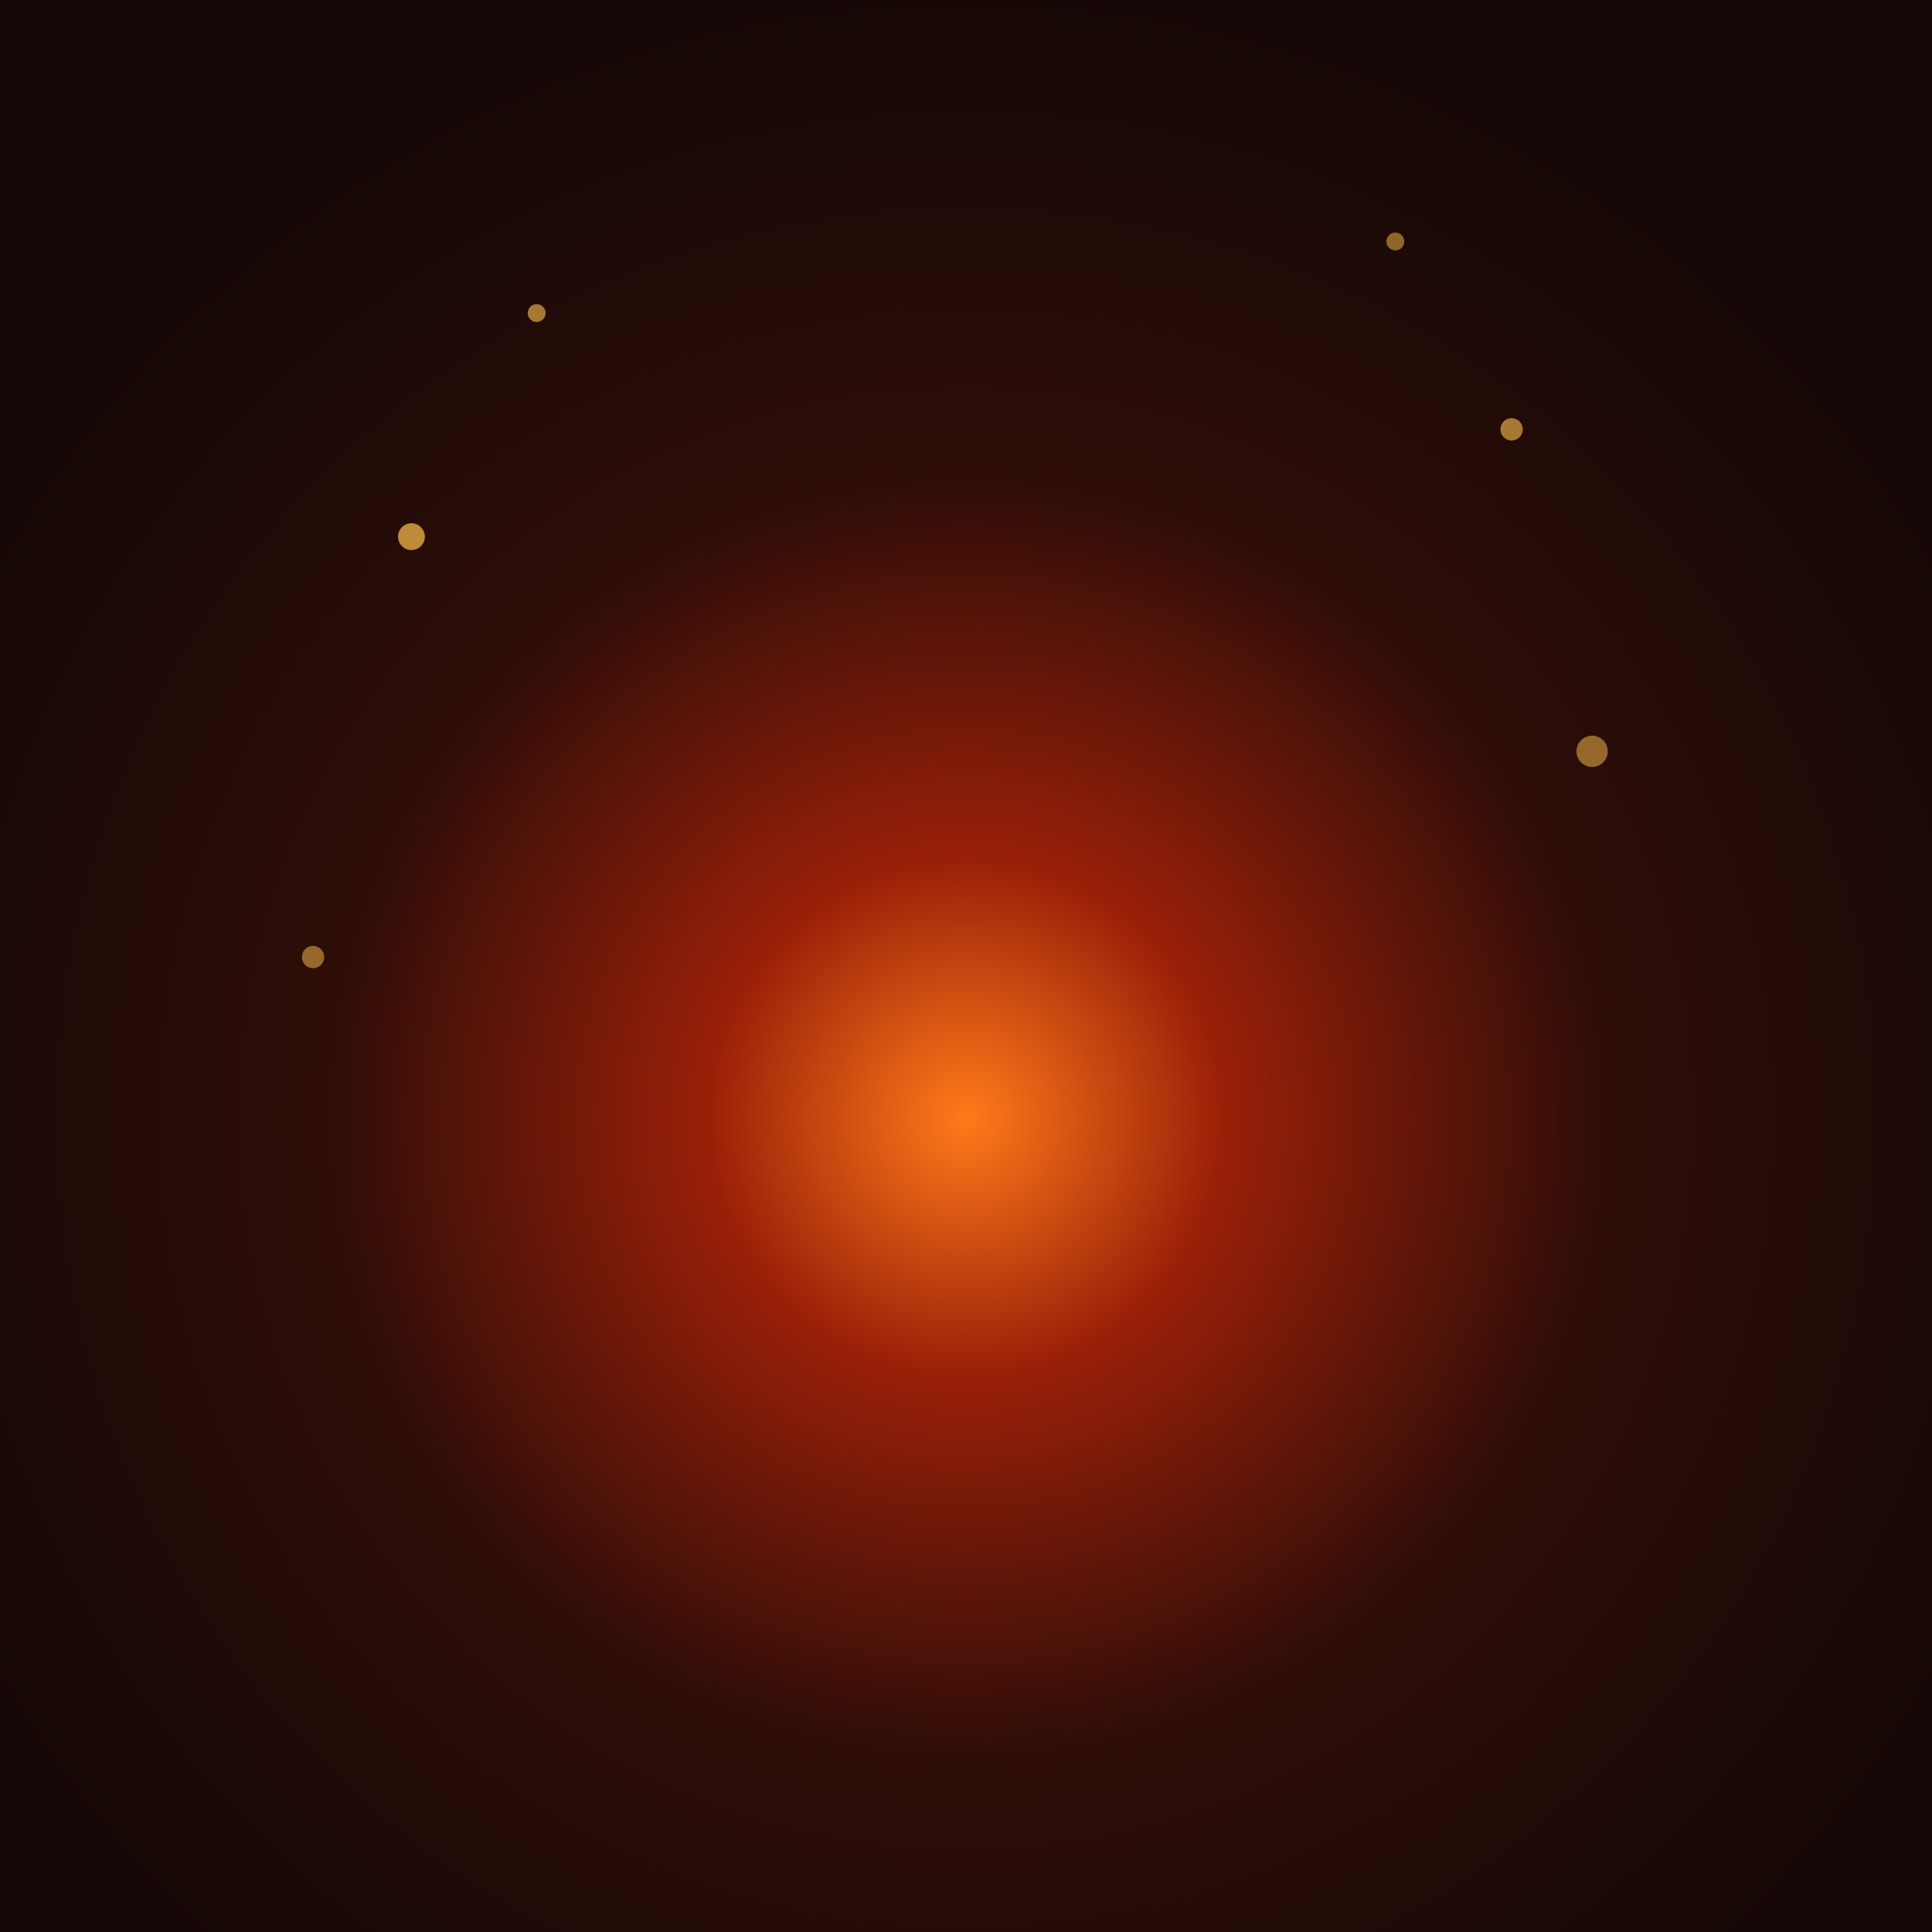
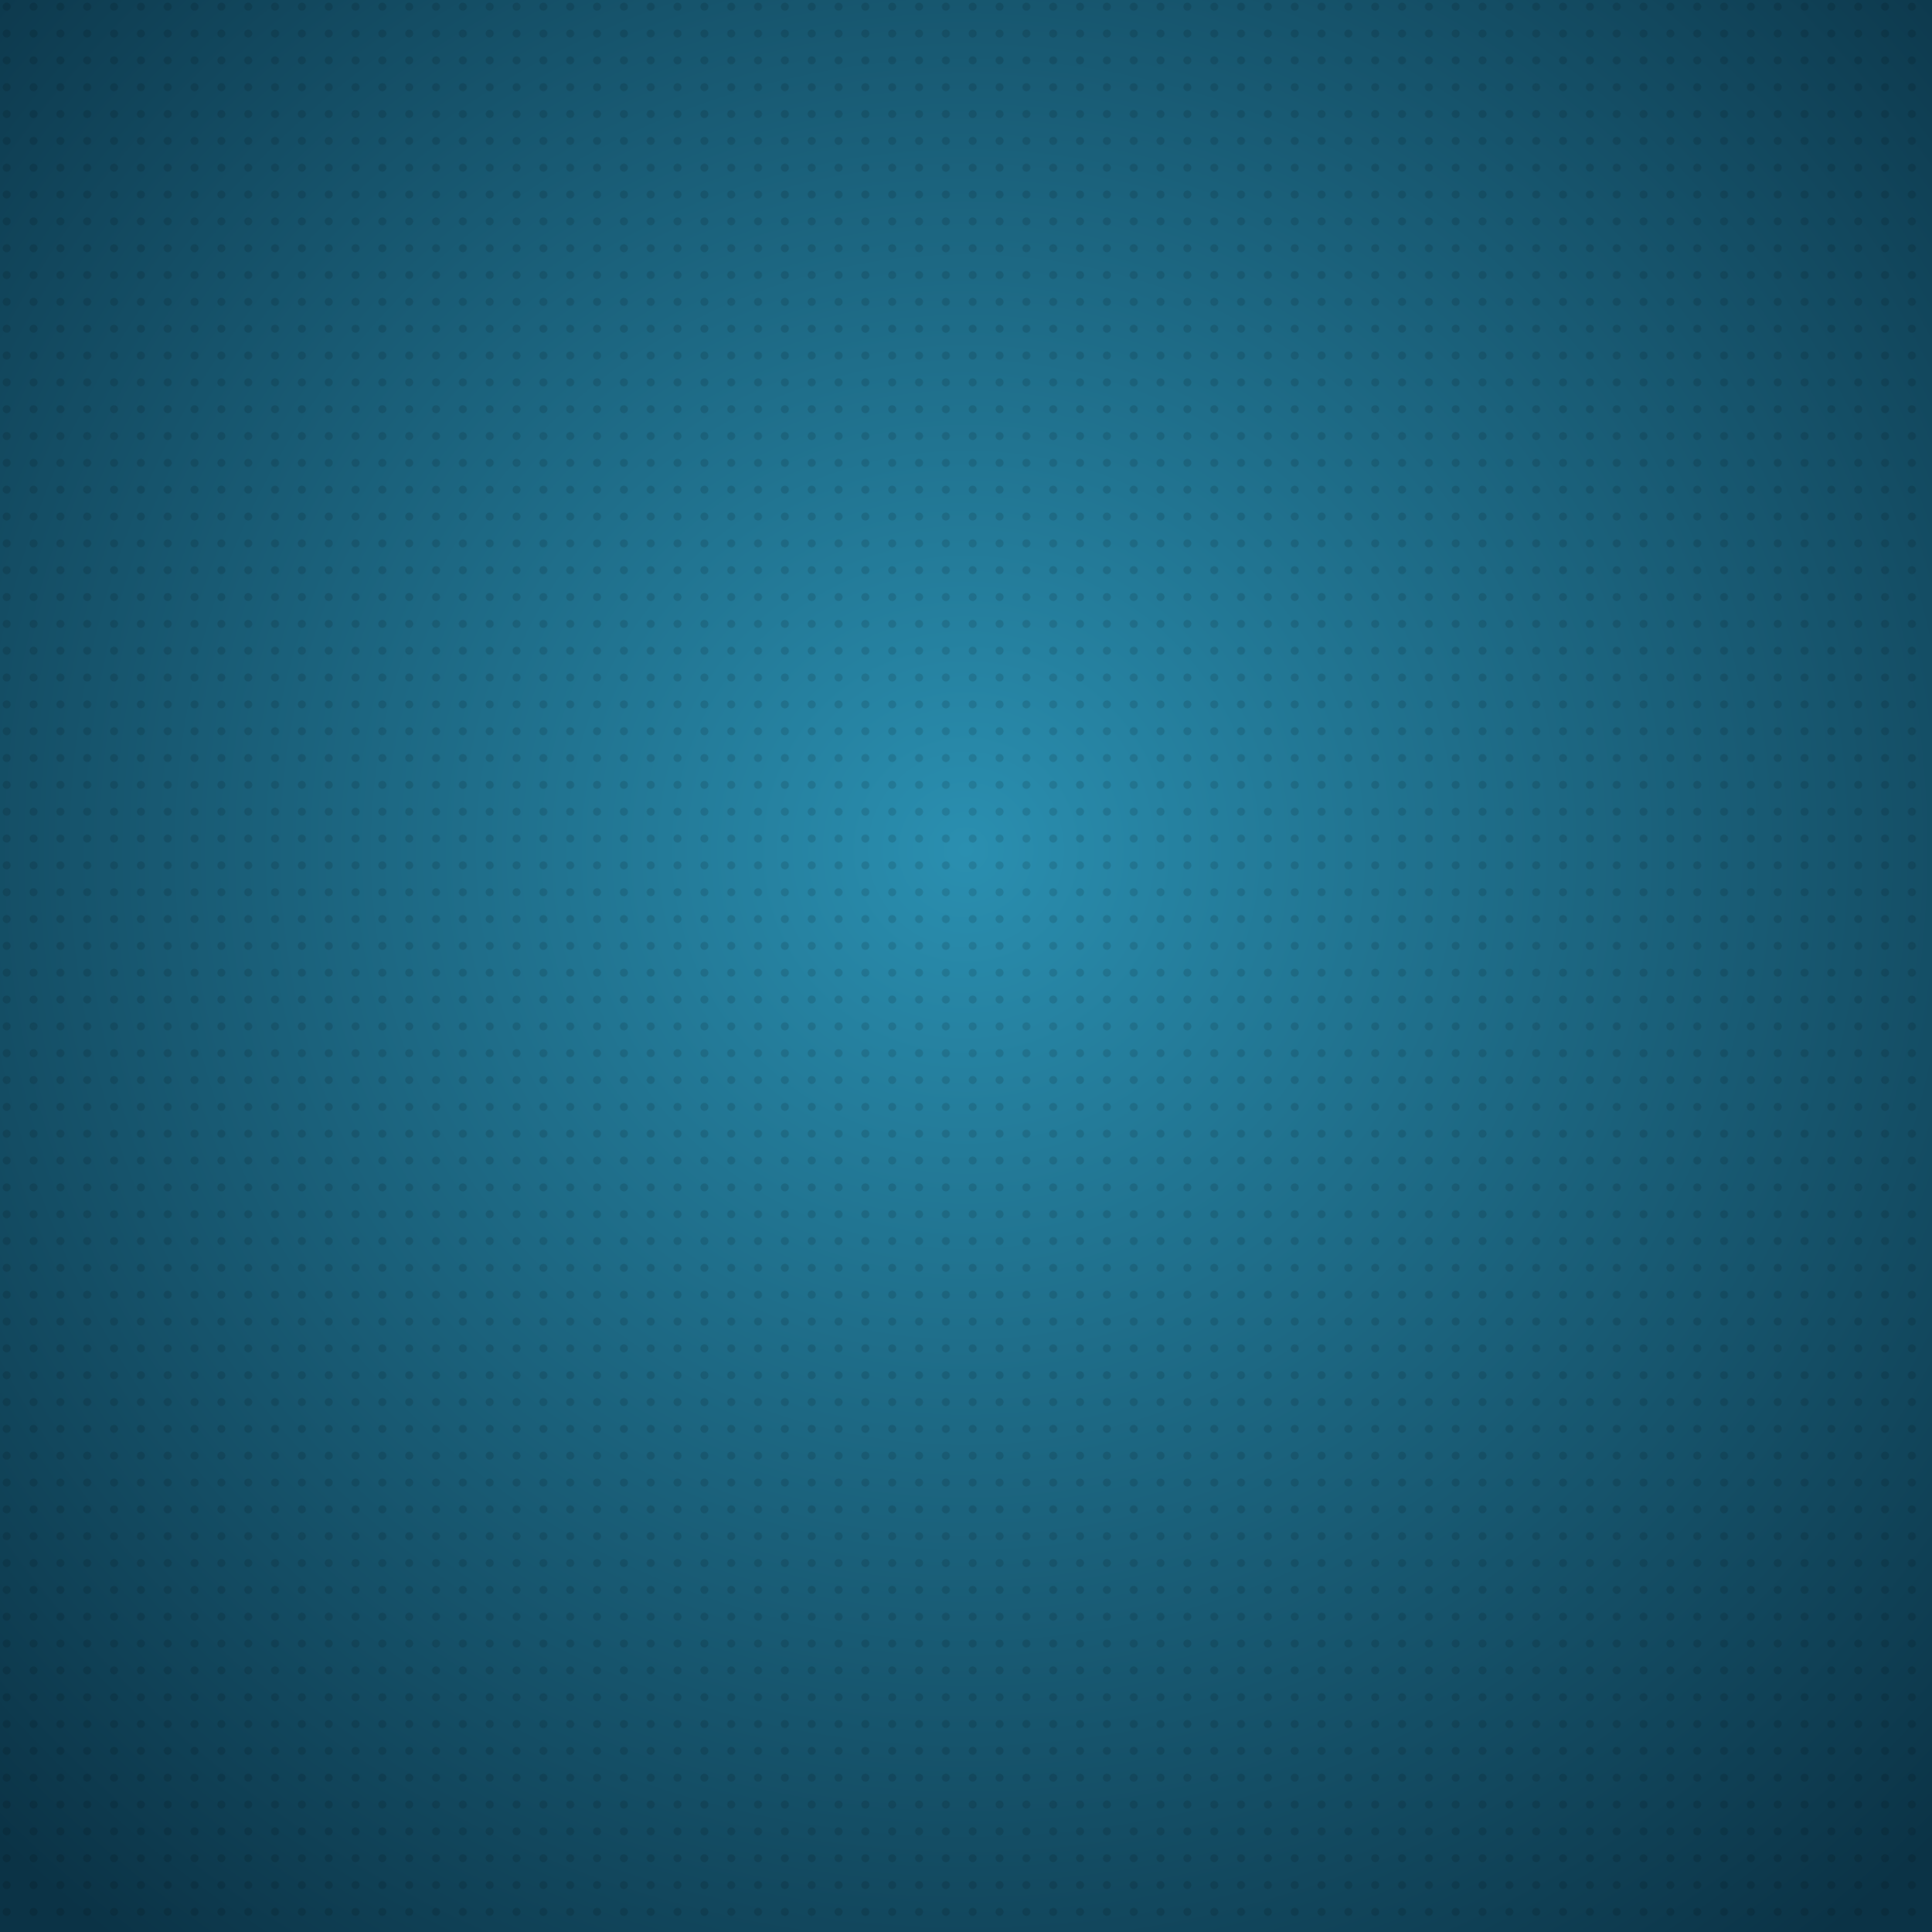
<svg xmlns="http://www.w3.org/2000/svg" width="432" height="432" viewBox="0 0 432 432">
  <defs>
-     <radialGradient id="bg" cx="216" cy="250" r="260" gradientUnits="userSpaceOnUse">
-       <stop offset="0" stop-color="#ff7a1a" />
-       <stop offset="0.22" stop-color="#9a2008" />
-       <stop offset="0.55" stop-color="#2e0d08" />
-       <stop offset="1" stop-color="#140806" />
+     <radialGradient id="felt" cx="216" cy="190" r="310" gradientUnits="userSpaceOnUse">
+       <stop offset="0" stop-color="#2a8fb0" />
+       <stop offset="1" stop-color="#0b3346" />
    </radialGradient>
+     <pattern id="weave" width="6" height="6" patternUnits="userSpaceOnUse">
+       <rect width="6" height="6" fill="none" />
+       <circle cx="1.5" cy="1.5" r="0.9" fill="#000" fill-opacity="0.12" />
+     </pattern>
  </defs>
-   <rect width="432" height="432" fill="url(#bg)" />
-   <g fill="#ffc24d">
-     <circle cx="92" cy="120" r="3" opacity="0.7" />
-     <circle cx="338" cy="96" r="2.5" opacity="0.6" />
-     <circle cx="356" cy="168" r="3.5" opacity="0.5" />
-     <circle cx="70" cy="214" r="2.5" opacity="0.5" />
-     <circle cx="120" cy="70" r="2" opacity="0.6" />
-     <circle cx="312" cy="54" r="2" opacity="0.5" />
-   </g>
+   <rect width="432" height="432" fill="url(#felt)" />
+   <rect width="432" height="432" fill="url(#weave)" />
</svg>
